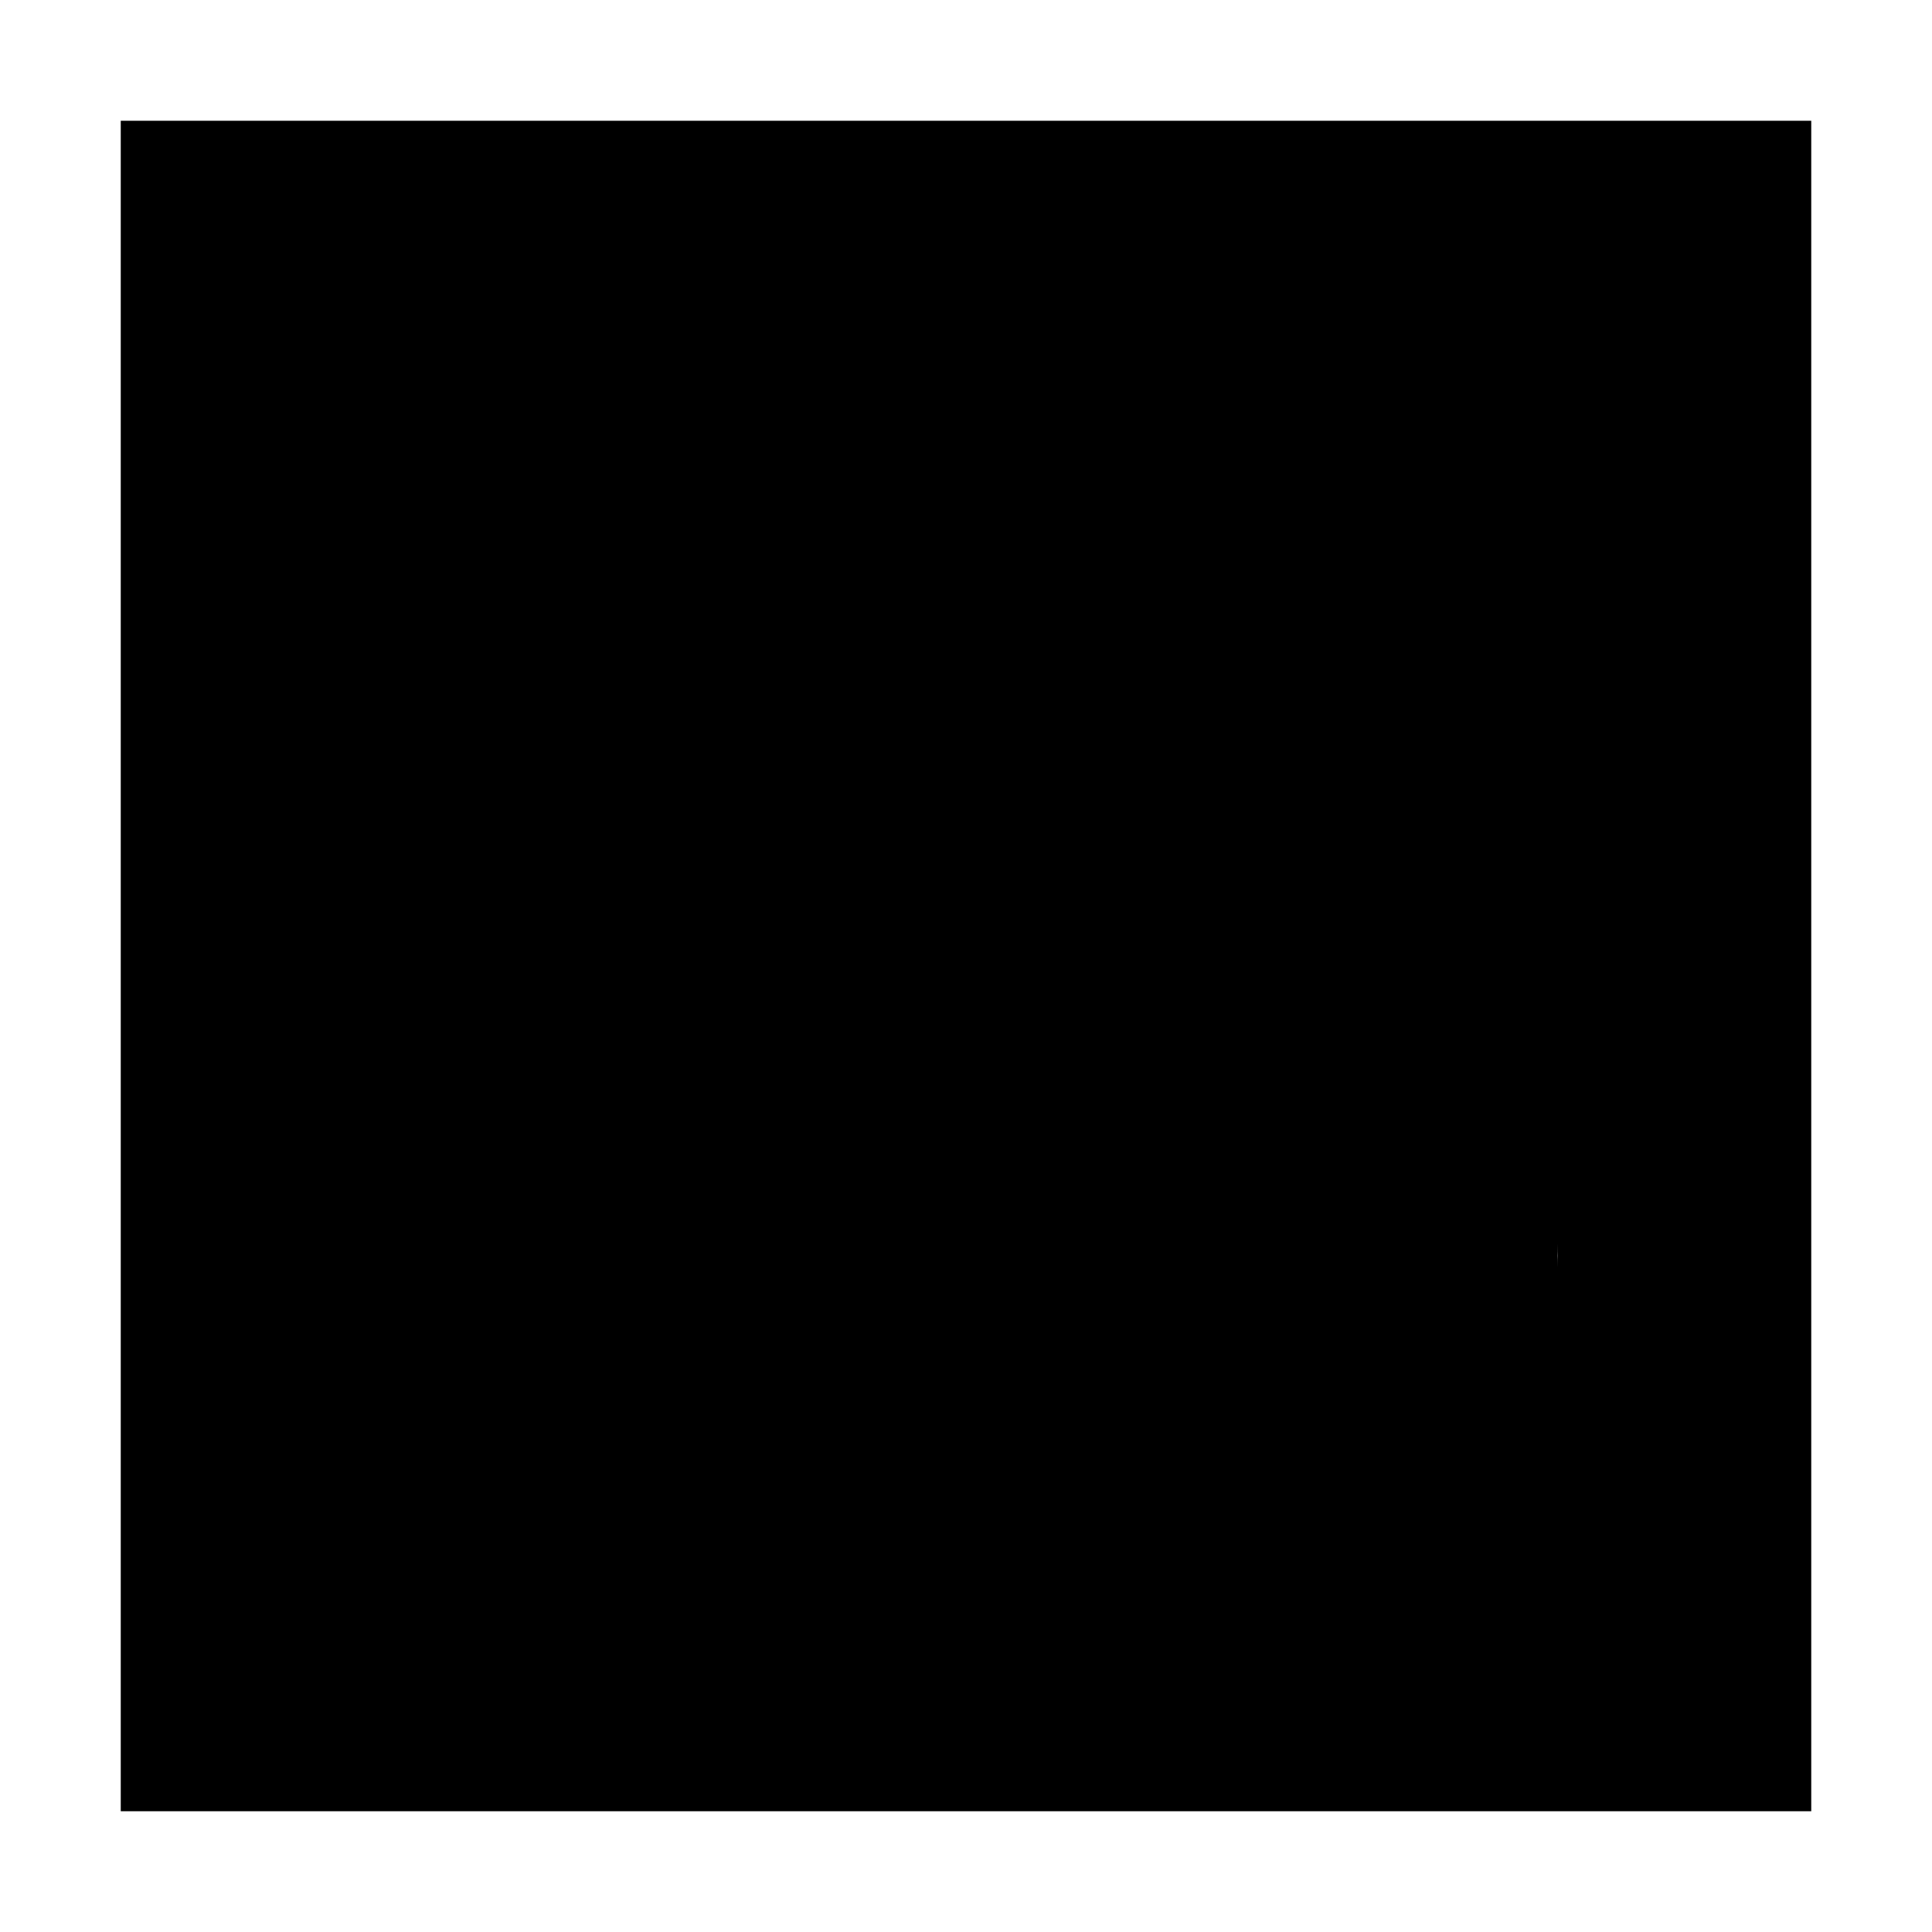
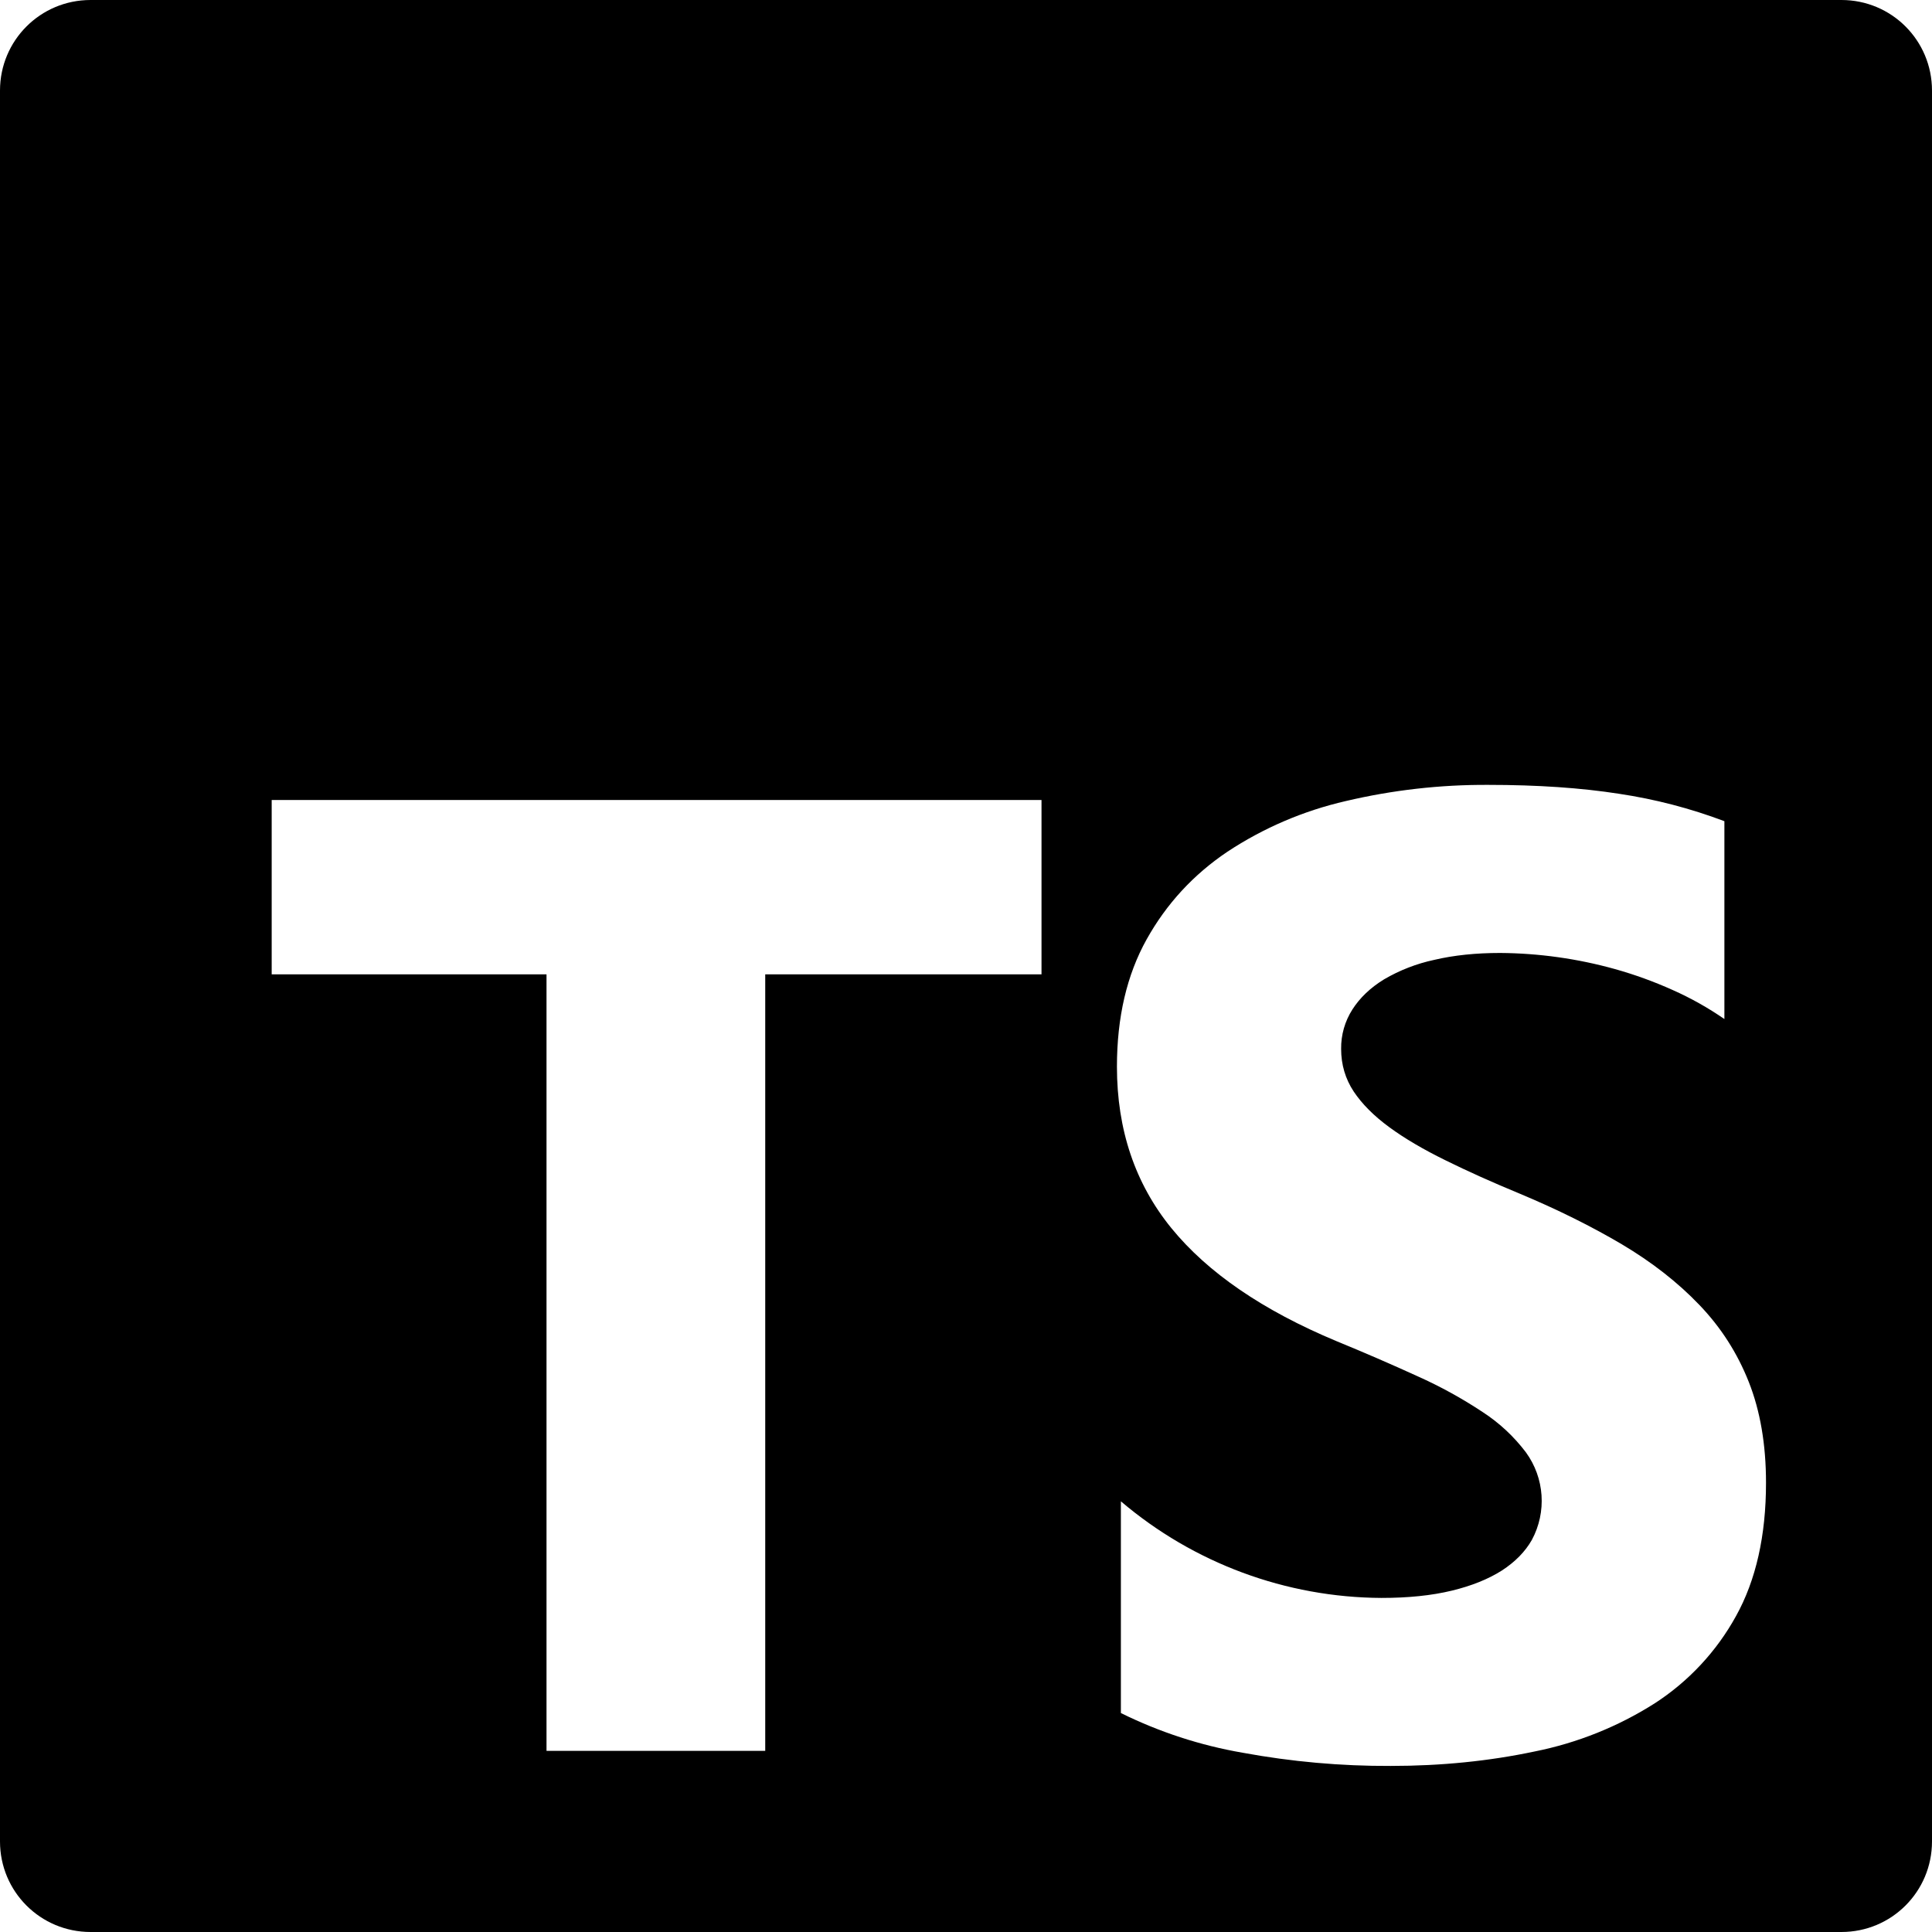
- <svg xmlns="http://www.w3.org/2000/svg" viewBox="0 0 24 24" fill="currentColor" aria-hidden="true">
-   <path d="M1.5 1.5h21v21h-21V1.5Zm11.4 10.05h-2.7v7.2H8.1v-7.2H5.4V9.6h7.5v1.95Zm6.45 3.9c0 2.1-1.24 3.3-3.3 3.3-1.72 0-2.9-.78-3.45-1.95l1.65-.98c.3.68.9 1.2 1.8 1.2.75 0 1.2-.38 1.2-.98 0-.68-.45-.98-1.72-1.35-1.88-.52-3.15-1.28-3.15-3.22 0-1.8 1.28-3.08 3.15-3.08 1.5 0 2.55.52 3.22 1.72l-1.58 1.05c-.3-.6-.82-.9-1.58-.9-.67 0-1.12.38-1.12.9 0 .6.45.9 1.72 1.28 1.95.52 3.16 1.35 3.16 3.3Z" />
+ <svg xmlns="http://www.w3.org/2000/svg" role="img" viewBox="0 0 24 24">
+   <path fill="#000000" d="M1.125 0C.502 0 0 .502 0 1.125v21.75C0 23.498.502 24 1.125 24h21.75c.623 0 1.125-.502 1.125-1.125V1.125C24 .502 23.498 0 22.875 0zm17.363 9.75c.612 0 1.154.037 1.627.111a6.38 6.38 0 0 1 1.306.34v2.458a3.95 3.95 0 0 0-.643-.361 5.093 5.093 0 0 0-.717-.26 5.453 5.453 0 0 0-1.426-.2c-.3 0-.573.028-.819.086a2.1 2.1 0 0 0-.623.242c-.17.104-.3.229-.393.374a.888.888 0 0 0-.14.49c0 .196.053.373.156.529.104.156.252.304.443.444s.423.276.696.41c.273.135.582.274.926.416.47.197.892.407 1.266.628.374.222.695.473.963.753.268.279.472.598.614.957.142.359.214.776.214 1.253 0 .657-.125 1.21-.373 1.656a3.033 3.033 0 0 1-1.012 1.085 4.38 4.38 0 0 1-1.487.596c-.566.12-1.163.18-1.79.18a9.916 9.916 0 0 1-1.84-.164 5.544 5.544 0 0 1-1.512-.493v-2.63a5.033 5.033 0 0 0 3.237 1.2c.333 0 .624-.03.872-.09.249-.06.456-.144.623-.25.166-.108.29-.234.373-.38a1.023 1.023 0 0 0-.074-1.089 2.12 2.12 0 0 0-.537-.5 5.597 5.597 0 0 0-.807-.444 27.72 27.72 0 0 0-1.007-.436c-.918-.383-1.602-.852-2.053-1.405-.45-.553-.676-1.222-.676-2.005 0-.614.123-1.141.369-1.582.246-.441.58-.804 1.004-1.089a4.494 4.494 0 0 1 1.47-.629 7.536 7.536 0 0 1 1.77-.201zm-15.113.188h9.563v2.166H9.506v9.646H6.789v-9.646H3.375z" />
</svg>
